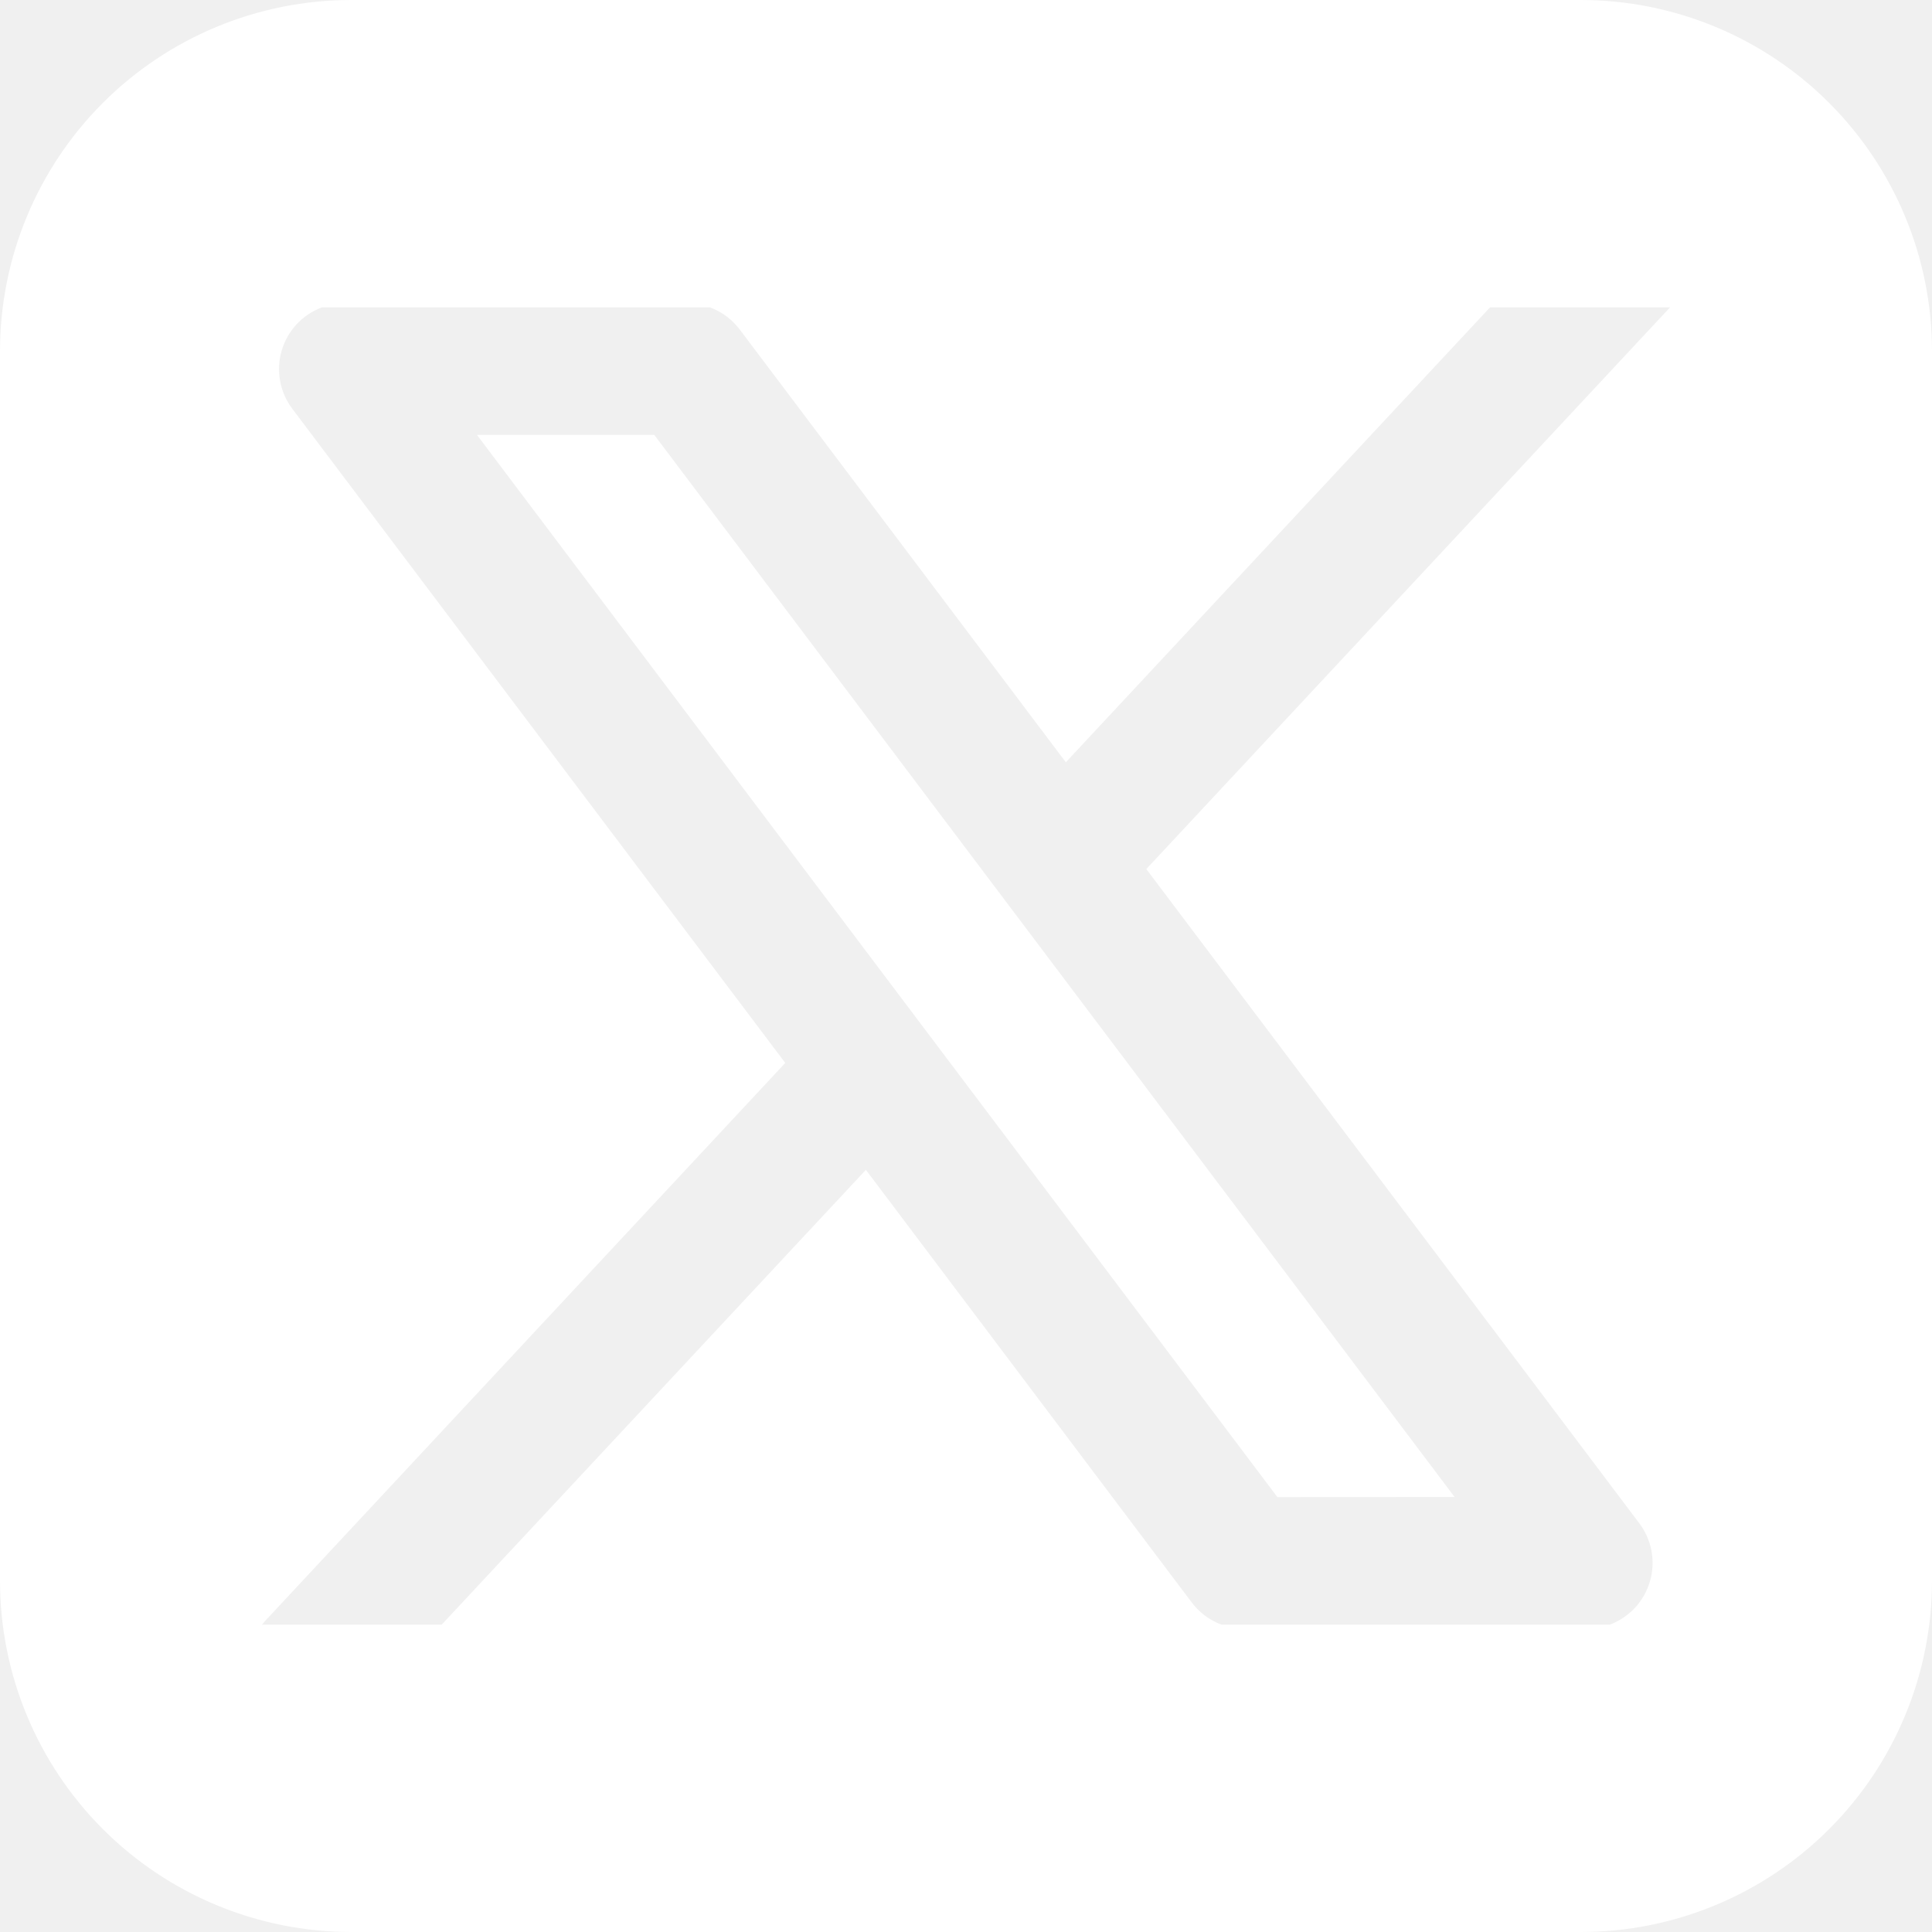
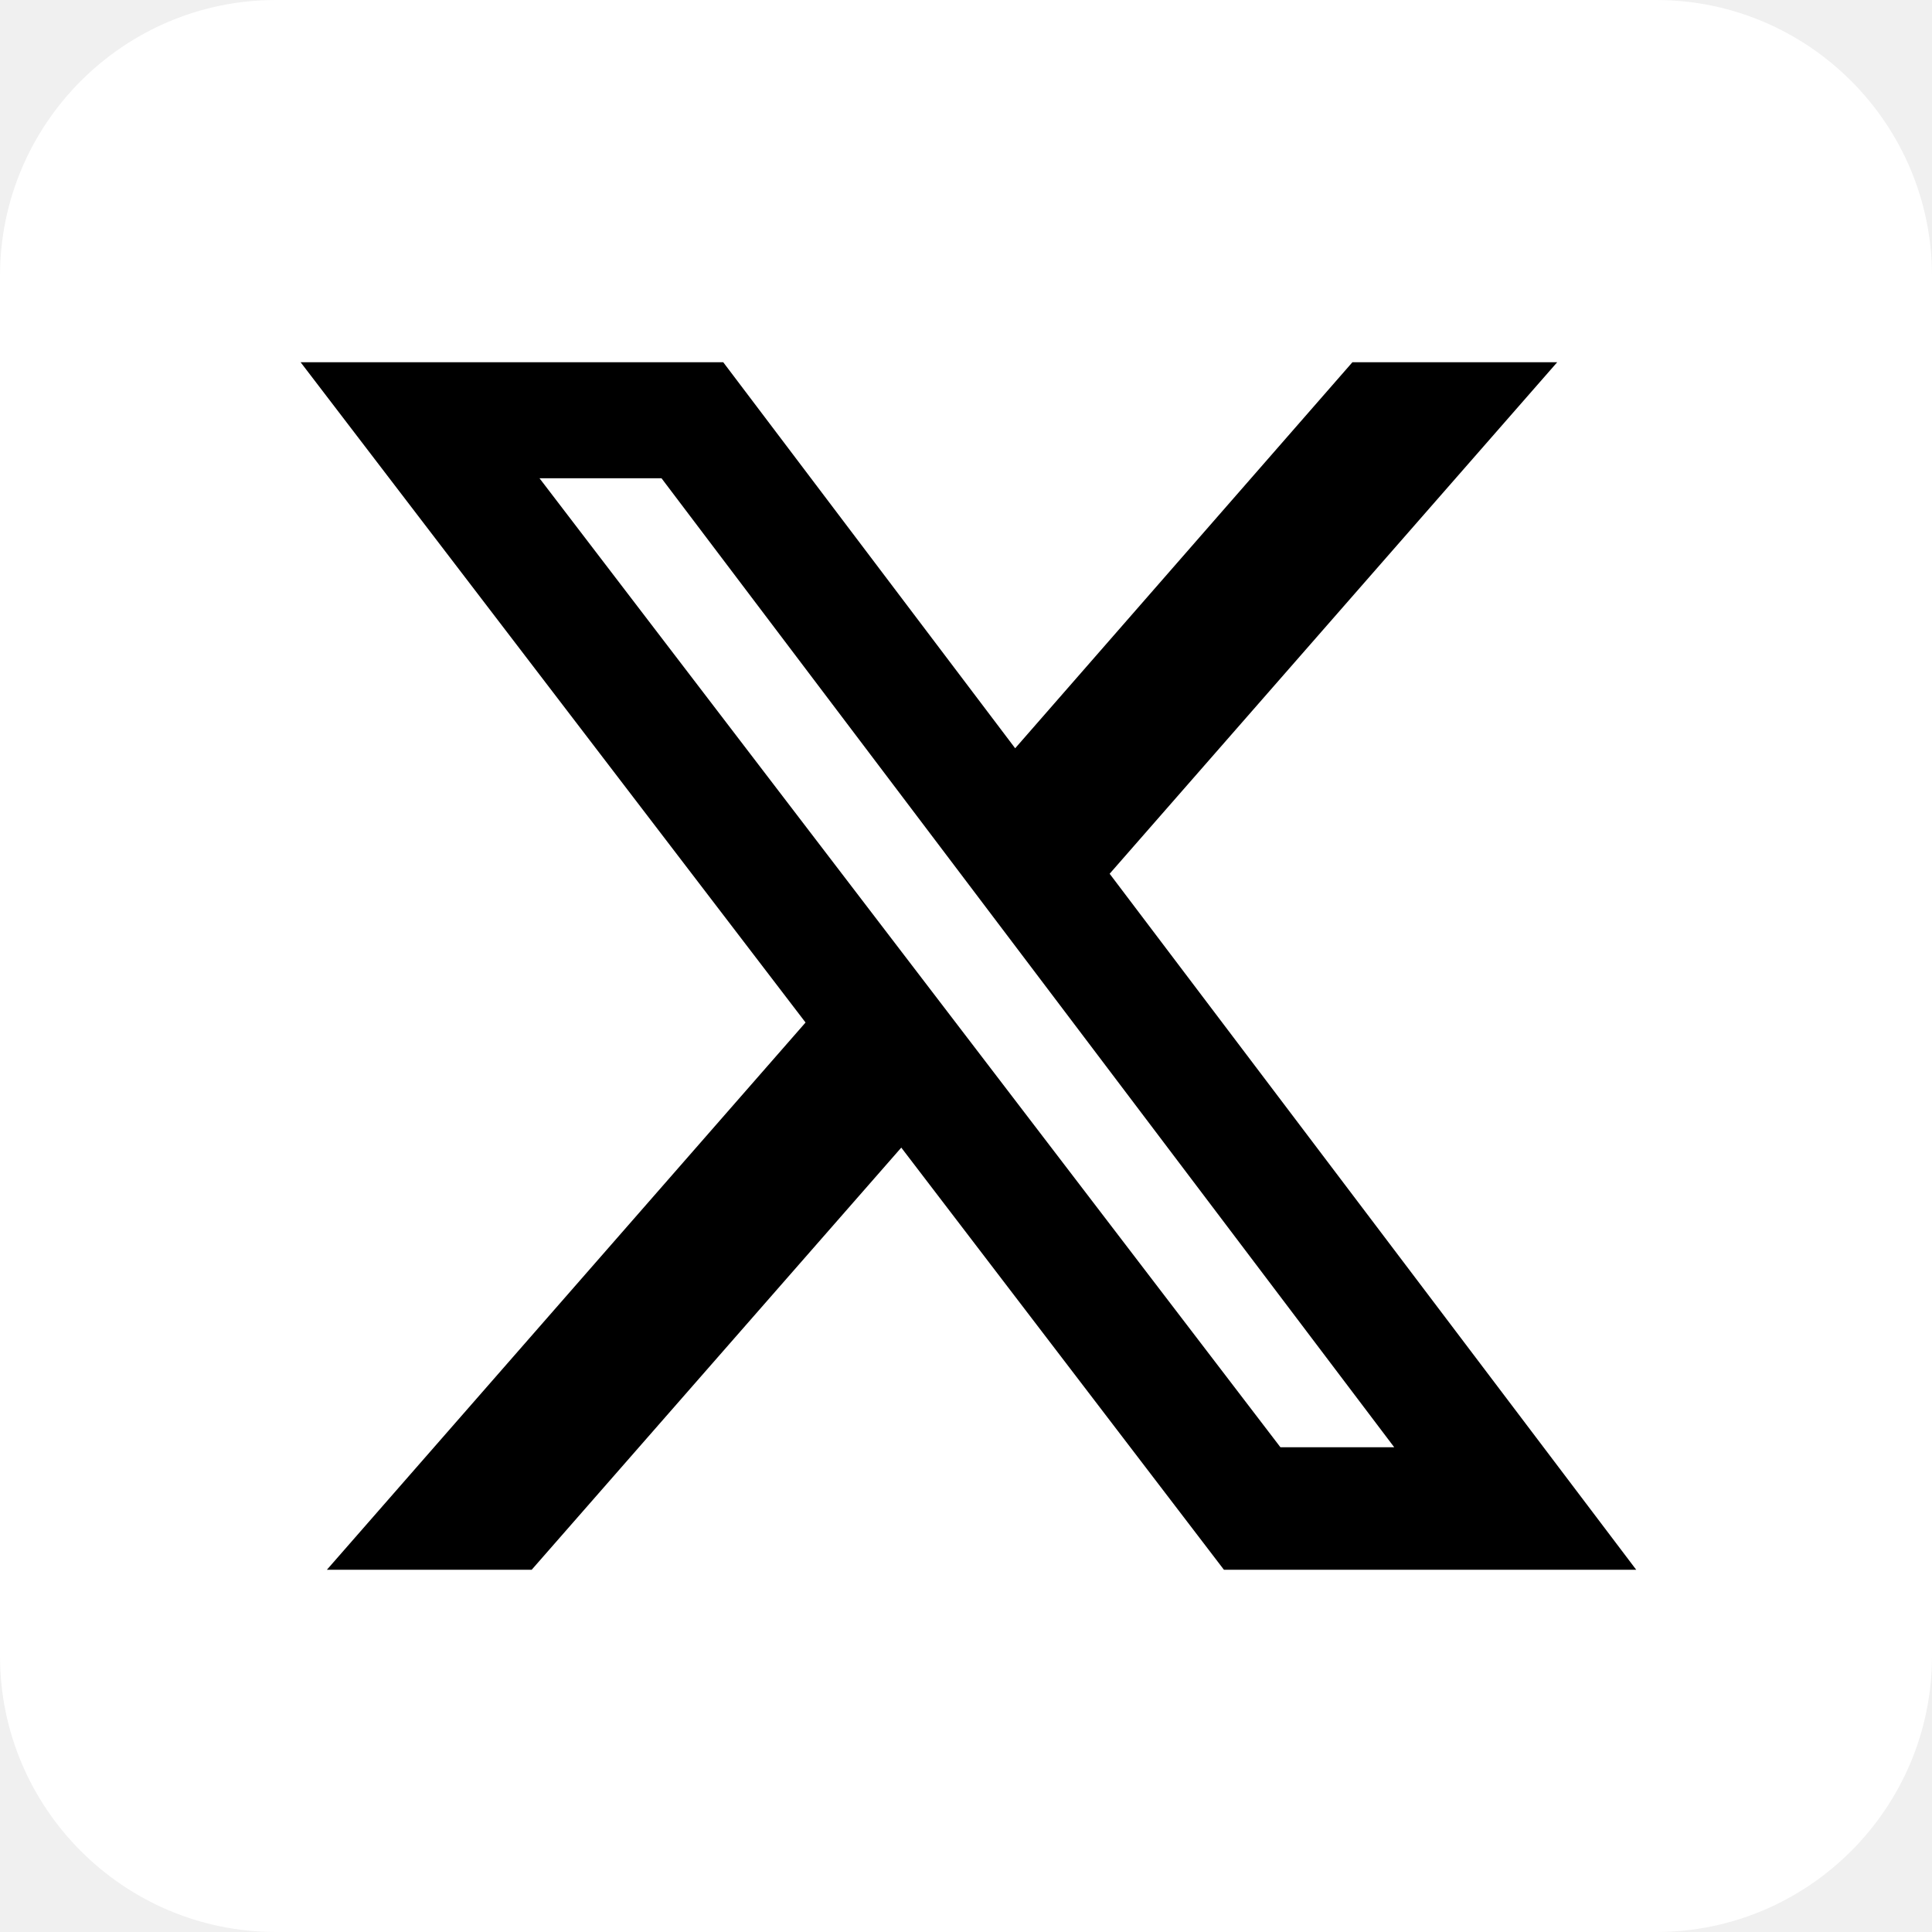
- <svg xmlns="http://www.w3.org/2000/svg" width="40" height="40" viewBox="0 0 40 40" fill="none">
-   <path fill-rule="evenodd" clip-rule="evenodd" d="M7.273 0C5.344 0 3.494 0.766 2.13 2.13C0.766 3.494 0 5.344 0 7.273V32.727C0 34.656 0.766 36.506 2.13 37.87C3.494 39.234 5.344 40 7.273 40H32.727C34.656 40 36.506 39.234 37.87 37.87C39.234 36.506 40 34.656 40 32.727V7.273C40 5.344 39.234 3.494 37.87 2.13C36.506 0.766 34.656 0 32.727 0H7.273ZM6.665 6.364C6.466 6.438 6.287 6.557 6.143 6.712C5.998 6.868 5.892 7.055 5.832 7.259C5.772 7.462 5.761 7.677 5.799 7.886C5.837 8.095 5.923 8.292 6.051 8.462L16.258 22.007L5.504 33.544L5.424 33.636H9.145L17.927 24.22L24.676 33.18C24.833 33.387 25.046 33.546 25.289 33.636H33.329C33.528 33.562 33.706 33.442 33.851 33.287C33.995 33.131 34.101 32.944 34.16 32.74C34.22 32.537 34.231 32.322 34.193 32.113C34.154 31.904 34.068 31.708 33.94 31.538L23.733 17.993L34.576 6.364H30.849L22.067 15.782L15.315 6.822C15.158 6.614 14.946 6.455 14.702 6.364H6.665ZM26.447 30.996L9.875 9.004H13.546L30.116 30.994L26.447 30.996Z" fill="white" />
+ <svg xmlns="http://www.w3.org/2000/svg" width="20" height="20" viewBox="0 0 20 20" fill="none">
+   <rect width="20" height="20" rx="5" fill="black" />
+   <path d="M2.857 0C1.281 0 0 1.281 0 2.857V17.143C0 18.719 1.281 20 2.857 20H17.143C18.719 20 20 18.719 20 17.143V2.857C20 1.281 18.719 0 17.143 0H2.857ZM16.12 3.75L11.487 9.045L16.938 16.25H12.67L9.33 11.88L5.504 16.25H3.384L8.339 10.585L3.112 3.75H7.487L10.509 7.746L14 3.75H16.12ZM14.433 14.982L6.848 4.951H5.585L13.255 14.982H14.429H14.433Z" fill="white" />
</svg>
